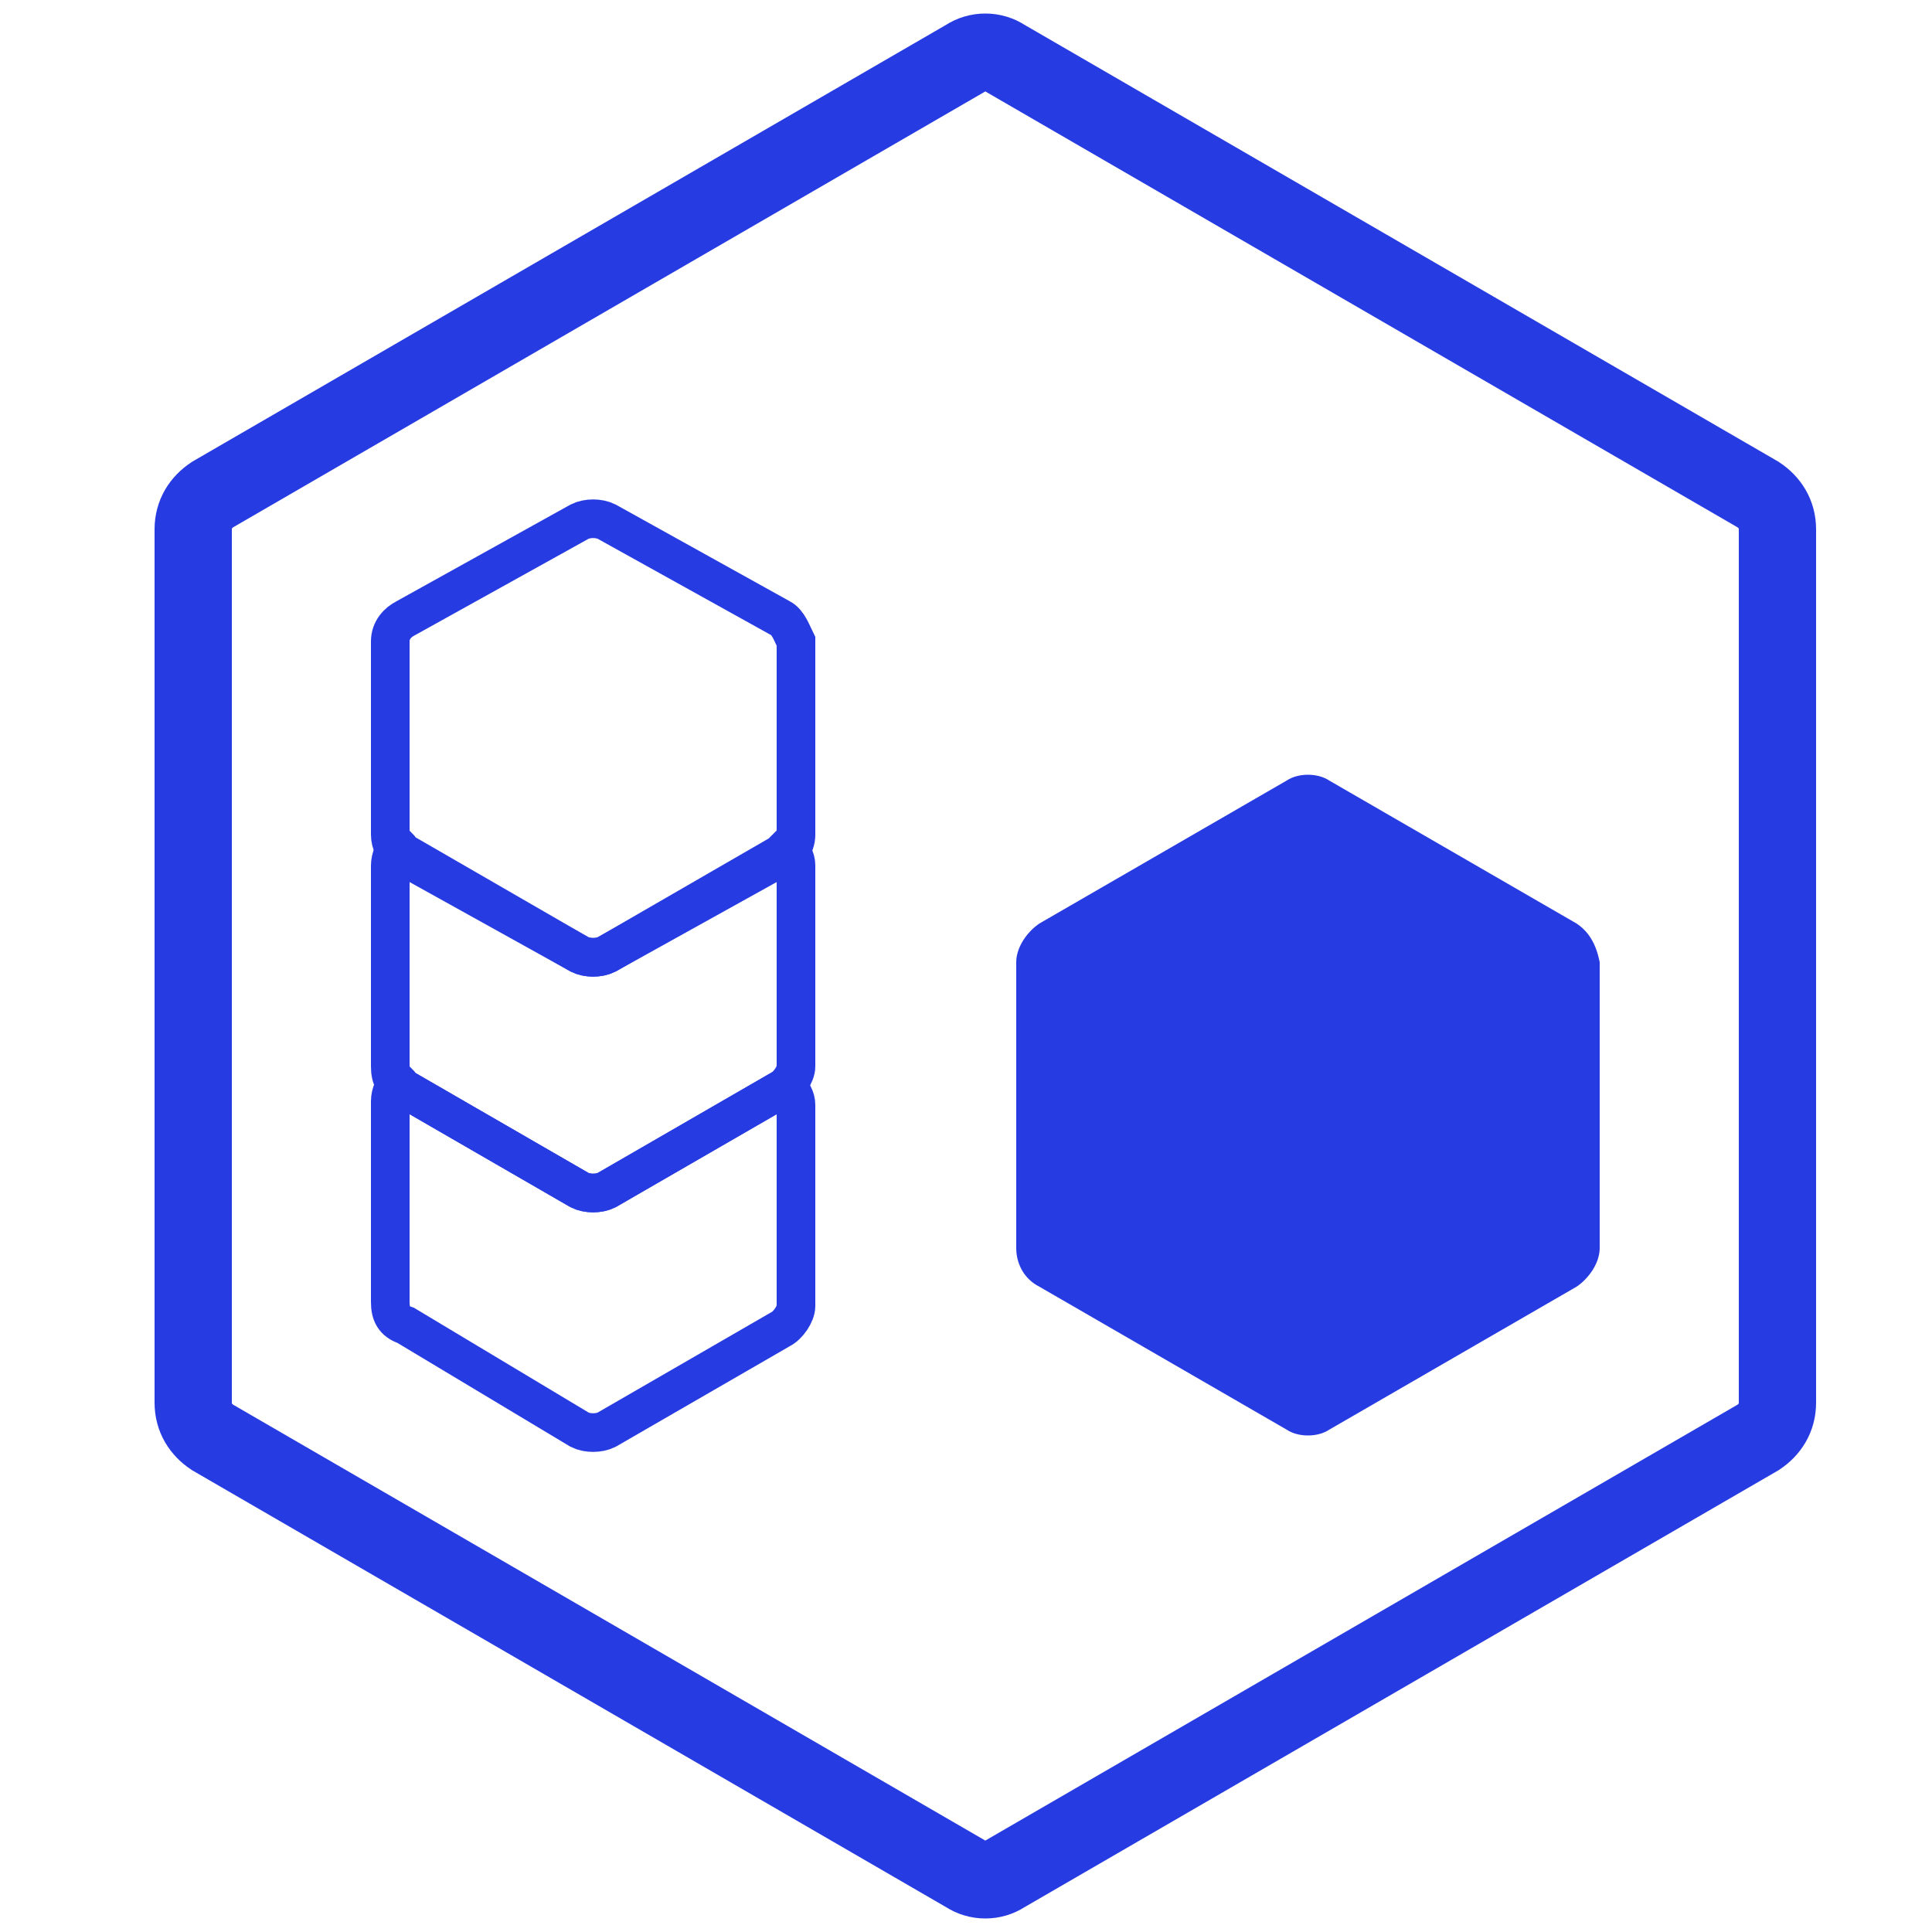
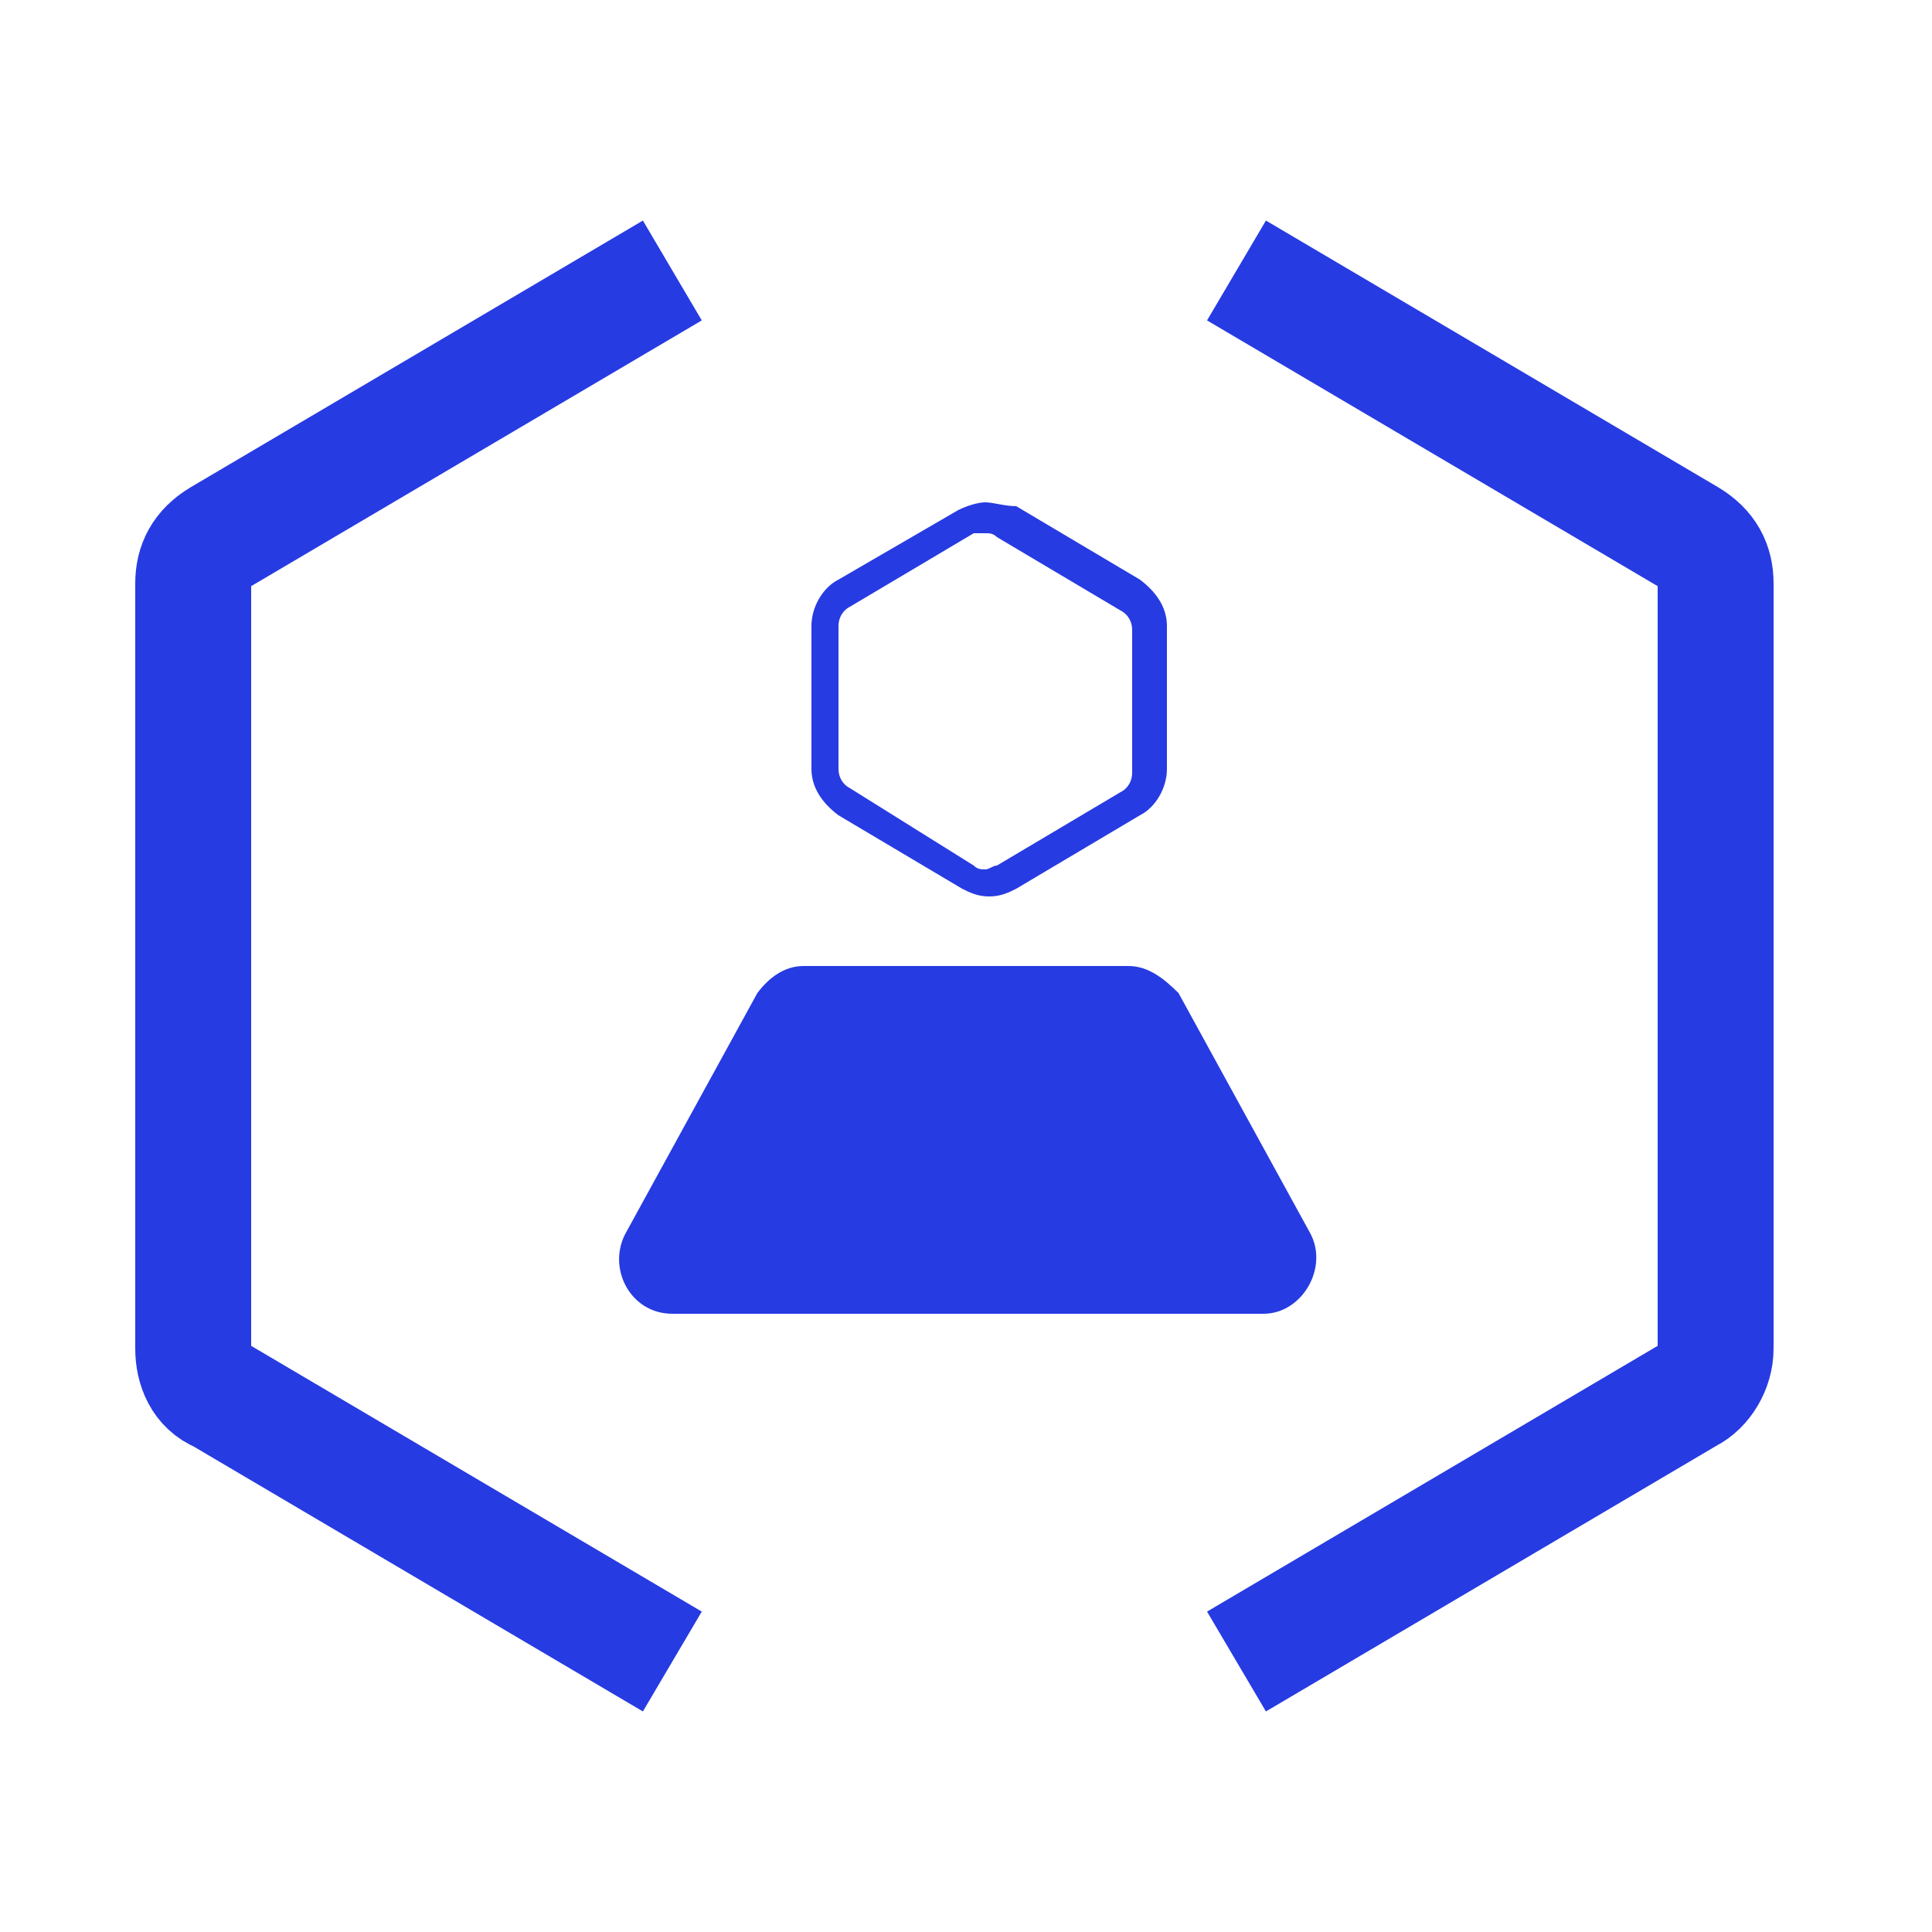
<svg xmlns="http://www.w3.org/2000/svg" version="1.1" x="0px" y="0px" viewBox="0 0 50 50" style="enable-background:new 0 0 50 50;" xml:space="preserve">
  <style type="text/css">
- 	.st0{fill:none;stroke:#273BE2;stroke-width:2;}
- 	.st1{fill:#273BE2;}
- 	.st2{fill:none;stroke:#273BE2;}
- 	.st3{display:none;}
- 	.st4{display:inline;}
+ 	.st0{display:none;}
+ 	.st1{display:inline;}
+ 	.st2{fill:none;stroke:#273BE2;stroke-width:2;}
+ 	.st3{fill:#273BE2;}
+ 	.st4{fill:none;stroke:#273BE2;}
	.st5{fill:none;stroke:#273BE2;stroke-width:3;}
	.st6{fill:#F8F8F8;stroke:#273BE2;}
	.st7{display:inline;fill:none;stroke:#273BE2;}
	.st8{display:inline;fill:#273BE2;}
	.st9{fill:none;stroke:#273BE2;stroke-width:4;}
</style>
-   <g id="Layer_1">
-     <g>
-       <path id="Stroke-1" class="st0" d="M45.5,12.8L26,1.5c-0.3-0.2-0.7-0.2-1,0L5.5,12.8C5.2,13,5,13.3,5,13.7v22.6    c0,0.4,0.2,0.7,0.5,0.9L25,48.5c0.3,0.2,0.7,0.2,1,0l19.5-11.3c0.3-0.2,0.5-0.5,0.5-0.9V13.7C46,13.3,45.8,13,45.5,12.8z" />
-       <path id="Stroke-3" class="st1" d="M40.8,23.9l-6.4-3.7c-0.3-0.2-0.8-0.2-1.1,0l-6.4,3.7c-0.3,0.2-0.6,0.6-0.6,1v7.4    c0,0.4,0.2,0.8,0.6,1l6.4,3.7c0.3,0.2,0.8,0.2,1.1,0l6.4-3.7c0.3-0.2,0.6-0.6,0.6-1v-7.4C41.3,24.4,41.1,24.1,40.8,23.9z" />
-       <path id="Stroke-5" class="st2" d="M20.2,16l-4.5-2.5c-0.2-0.1-0.5-0.1-0.7,0L10.5,16c-0.2,0.1-0.4,0.3-0.4,0.6v5    c0,0.2,0.1,0.5,0.4,0.6l4.5,2.5c0.2,0.1,0.5,0.1,0.7,0l4.5-2.5c0.2-0.1,0.4-0.3,0.4-0.6v-5C20.5,16.4,20.4,16.1,20.2,16z" />
-       <path id="Stroke-7" class="st2" d="M20.2,22.1l-4.5,2.6c-0.2,0.1-0.5,0.1-0.7,0l-4.5-2.6c-0.1,0-0.1-0.1-0.2-0.2    c-0.1,0.1-0.2,0.3-0.2,0.5v5.2c0,0.3,0.1,0.5,0.4,0.6l4.5,2.6c0.2,0.1,0.5,0.1,0.7,0l4.5-2.6c0.2-0.1,0.4-0.4,0.4-0.6v-5.2    c0-0.2-0.1-0.3-0.2-0.5C20.3,22,20.3,22,20.2,22.1z" />
-       <path id="Stroke-9" class="st2" d="M20.2,28.2l-4.5,2.6c-0.2,0.1-0.5,0.1-0.7,0l-4.5-2.6c-0.1,0-0.1-0.1-0.2-0.2    c-0.1,0.1-0.2,0.3-0.2,0.5v5.2c0,0.3,0.1,0.5,0.4,0.6L15,37c0.2,0.1,0.5,0.1,0.7,0l4.5-2.6c0.2-0.1,0.4-0.4,0.4-0.6v-5.2    c0-0.2-0.1-0.3-0.2-0.5C20.3,28.1,20.3,28.2,20.2,28.2z" />
+   <g id="Layer_1" class="st0">
+     <g class="st1">
+       <path id="Stroke-1" class="st2" d="M45.5,12.8L26,1.5c-0.3-0.2-0.7-0.2-1,0L5.5,12.8C5.2,13,5,13.3,5,13.7v22.6    c0,0.4,0.2,0.7,0.5,0.9L25,48.5c0.3,0.2,0.7,0.2,1,0l19.5-11.3c0.3-0.2,0.5-0.5,0.5-0.9V13.7C46,13.3,45.8,13,45.5,12.8z" />
+       <path id="Stroke-3" class="st3" d="M40.8,23.9l-6.4-3.7c-0.3-0.2-0.8-0.2-1.1,0l-6.4,3.7c-0.3,0.2-0.6,0.6-0.6,1v7.4    c0,0.4,0.2,0.8,0.6,1l6.4,3.7c0.3,0.2,0.8,0.2,1.1,0l6.4-3.7c0.3-0.2,0.6-0.6,0.6-1v-7.4C41.3,24.4,41.1,24.1,40.8,23.9z" />
+       <path id="Stroke-5" class="st4" d="M20.2,16l-4.5-2.5c-0.2-0.1-0.5-0.1-0.7,0L10.5,16c-0.2,0.1-0.4,0.3-0.4,0.6v5    c0,0.2,0.1,0.5,0.4,0.6l4.5,2.5c0.2,0.1,0.5,0.1,0.7,0l4.5-2.5c0.2-0.1,0.4-0.3,0.4-0.6v-5C20.5,16.4,20.4,16.1,20.2,16z" />
+       <path id="Stroke-7" class="st4" d="M20.2,22.1l-4.5,2.6c-0.2,0.1-0.5,0.1-0.7,0l-4.5-2.6c-0.1,0-0.1-0.1-0.2-0.2    c-0.1,0.1-0.2,0.3-0.2,0.5v5.2c0,0.3,0.1,0.5,0.4,0.6l4.5,2.6c0.2,0.1,0.5,0.1,0.7,0l4.5-2.6c0.2-0.1,0.4-0.4,0.4-0.6v-5.2    c0-0.2-0.1-0.3-0.2-0.5C20.3,22,20.3,22,20.2,22.1z" />
+       <path id="Stroke-9" class="st4" d="M20.2,28.2l-4.5,2.6c-0.2,0.1-0.5,0.1-0.7,0l-4.5-2.6c-0.1,0-0.1-0.1-0.2-0.2    c-0.1,0.1-0.2,0.3-0.2,0.5v5.2c0,0.3,0.1,0.5,0.4,0.6L15,37c0.2,0.1,0.5,0.1,0.7,0l4.5-2.6c0.2-0.1,0.4-0.4,0.4-0.6v-5.2    c0-0.2-0.1-0.3-0.2-0.5C20.3,28.1,20.3,28.2,20.2,28.2z" />
    </g>
  </g>
-   <g id="Layer_2_1_" class="st3">
-     <g id="Page-1_1_" class="st4">
+   <g id="Layer_2_1_" class="st0">
+     <g id="Page-1_1_" class="st1">
      <g id="Group-14" transform="translate(2, 2)">
        <g id="Group-14-Copy">
          <polygon id="Stroke-4" class="st5" points="22.8,26 14.4,30.9 14.4,40.6 22.8,45.5 31.3,40.6 31.3,30.9     " />
          <polygon id="Stroke-6" class="st5" points="20,21.1 20,11.4 11.6,6.5 3.1,11.4 3.1,21.1 11.6,26     " />
          <polygon id="Stroke-8" class="st5" points="20,24.4 11.6,19.5 3.1,24.4 3.1,34.1 11.6,39 20,34.1     " />
          <polygon id="Stroke-10" class="st5" points="25.7,24.4 25.7,34.1 34.1,39 42.6,34.1 42.6,24.4 34.1,19.5     " />
          <polygon id="Stroke-12" class="st5" points="25.7,21.1 34.1,26 42.6,21.1 42.6,11.4 34.1,6.5 25.7,11.4     " />
          <polygon id="Stroke-1_1_" class="st5" points="22.9,19.7 31.4,14.8 31.4,5.1 22.9,0.2 14.4,5.1 14.4,14.8     " />
        </g>
        <g id="Group-15-Copy-2" transform="translate(8.115942, 9.275362)">
          <polygon id="Fill-3_2_" class="st6" points="14.7,26.9 26.3,20.3 26.3,7 14.7,0.4 3.2,7 3.2,20.3     " />
-           <polygon id="Fill-3_1_" class="st1" points="14.7,19.3 19.6,16.5 19.6,10.8 14.7,8 9.8,10.8 9.8,16.5     " />
+           <polygon id="Fill-3_1_" class="st3" points="14.7,19.3 19.6,16.5 19.6,10.8 14.7,8 9.8,10.8 9.8,16.5     " />
        </g>
      </g>
    </g>
  </g>
-   <g id="Layer_3" class="st3">
-     <g id="Page-1" class="st4">
+   <g id="Layer_3">
+     <g id="Page-1">
      <g id="Group-9-Copy" transform="translate(2, 2)">
-         <path id="Fill-1" class="st1" d="M23.5,11c-0.2,0-0.5,0.1-0.7,0.2L19.7,13c-0.4,0.2-0.7,0.7-0.7,1.2v3.7c0,0.5,0.3,0.9,0.7,1.2     l3.2,1.9c0.2,0.1,0.4,0.2,0.7,0.2s0.5-0.1,0.7-0.2l3.2-1.9c0.4-0.2,0.7-0.7,0.7-1.2v-3.7c0-0.5-0.3-0.9-0.7-1.2l-3.2-1.9     C24,11.1,23.7,11,23.5,11 M23.5,11.8c0.1,0,0.2,0,0.3,0.1l3.2,1.9c0.2,0.1,0.3,0.3,0.3,0.5v3.7c0,0.2-0.1,0.4-0.3,0.5l-3.2,1.9     c-0.1,0-0.2,0.1-0.3,0.1s-0.2,0-0.3-0.1L20,18.4c-0.2-0.1-0.3-0.3-0.3-0.5v-3.7c0-0.2,0.1-0.4,0.3-0.5l3.2-1.9     C23.3,11.8,23.4,11.8,23.5,11.8" />
-         <path id="Fill-3" class="st1" d="M27.2,23h-8.4c-0.5,0-0.9,0.3-1.2,0.7l-3.4,6.2c-0.5,0.9,0.1,2.1,1.2,2.1h15.3     c1,0,1.7-1.2,1.2-2.1l-3.4-6.2C28.1,23.3,27.7,23,27.2,23" />
+         <path id="Fill-1" class="st3" d="M23.5,11c-0.2,0-0.5,0.1-0.7,0.2L19.7,13c-0.4,0.2-0.7,0.7-0.7,1.2v3.7c0,0.5,0.3,0.9,0.7,1.2     l3.2,1.9c0.2,0.1,0.4,0.2,0.7,0.2s0.5-0.1,0.7-0.2l3.2-1.9c0.4-0.2,0.7-0.7,0.7-1.2v-3.7c0-0.5-0.3-0.9-0.7-1.2l-3.2-1.9     C24,11.1,23.7,11,23.5,11 M23.5,11.8c0.1,0,0.2,0,0.3,0.1l3.2,1.9c0.2,0.1,0.3,0.3,0.3,0.5v3.7c0,0.2-0.1,0.4-0.3,0.5l-3.2,1.9     c-0.1,0-0.2,0.1-0.3,0.1s-0.2,0-0.3-0.1L20,18.4c-0.2-0.1-0.3-0.3-0.3-0.5v-3.7c0-0.2,0.1-0.4,0.3-0.5l3.2-1.9     C23.3,11.8,23.4,11.8,23.5,11.8" />
+         <path id="Fill-3" class="st3" d="M27.2,23h-8.4c-0.5,0-0.9,0.3-1.2,0.7l-3.4,6.2c-0.5,0.9,0.1,2.1,1.2,2.1h15.3     c1,0,1.7-1.2,1.2-2.1l-3.4-6.2C28.1,23.3,27.7,23,27.2,23" />
        <path id="Stroke-5_1_" class="st5" d="M30,41l11.7-6.9c0.4-0.2,0.7-0.7,0.7-1.2V13.1c0-0.5-0.2-0.9-0.7-1.2L30,5" />
        <path id="Stroke-7_1_" class="st5" d="M15.4,41L3.7,34.1C3.2,33.9,3,33.4,3,32.9V13.1c0-0.5,0.2-0.9,0.7-1.2L15.4,5" />
      </g>
    </g>
  </g>
-   <g id="Layer_4" class="st3">
-     <g id="Page-1_2_" class="st4">
+   <g id="Layer_4" class="st0">
+     <g id="Page-1_2_" class="st1">
      <g id="Group-8">
-         <path id="Fill-1_1_" class="st1" d="M25.2,14.2L16,19.6v10.8l9.2,5.4l9.2-5.4V19.6L25.2,14.2z M25.2,16.3l7.4,4.4v8.7l-7.4,4.4     l-7.4-4.4v-8.7L25.2,16.3z" />
-         <path id="Fill-2" class="st1" d="M25.7,5.5l-17.3,10v20l17.3,10l17.3-10v-20L25.7,5.5z M25.7,6l16.9,9.7v19.5L25.7,45L8.8,35.3     V15.8L25.7,6z" />
-         <polygon id="Fill-3_3_" class="st1" points="3,22.3 3,27.7 7.9,30.4 12.7,27.7 12.7,22.3 7.9,19.6    " />
-         <polygon id="Fill-4" class="st1" points="30,27.7 30,22.3 25.2,19.6 20.3,22.3 20.3,27.7 25.2,30.4    " />
-         <polygon id="Fill-5" class="st1" points="37.6,22.3 37.6,27.7 42.5,30.4 47.3,27.7 47.3,22.3 42.5,19.6    " />
-         <polygon id="Fill-6" class="st1" points="25.2,1.2 20.3,3.9 20.3,9.3 25.2,12 30,9.3 30,3.9    " />
-         <polygon id="Fill-7" class="st1" points="20.3,40.7 20.3,46.1 25.2,48.8 30,46.1 30,40.7 25.2,38    " />
+         <path id="Fill-1_1_" class="st3" d="M25.2,14.2L16,19.6v10.8l9.2,5.4l9.2-5.4V19.6L25.2,14.2z M25.2,16.3l7.4,4.4v8.7l-7.4,4.4     l-7.4-4.4v-8.7L25.2,16.3z" />
+         <path id="Fill-2" class="st3" d="M25.7,5.5l-17.3,10v20l17.3,10l17.3-10v-20L25.7,5.5z M25.7,6l16.9,9.7v19.5L25.7,45L8.8,35.3     V15.8L25.7,6z" />
+         <polygon id="Fill-3_3_" class="st3" points="3,22.3 3,27.7 7.9,30.4 12.7,27.7 12.7,22.3 7.9,19.6    " />
+         <polygon id="Fill-4" class="st3" points="30,27.7 30,22.3 25.2,19.6 20.3,22.3 20.3,27.7 25.2,30.4    " />
+         <polygon id="Fill-5" class="st3" points="37.6,22.3 37.6,27.7 42.5,30.4 47.3,27.7 47.3,22.3 42.5,19.6    " />
+         <polygon id="Fill-6" class="st3" points="25.2,1.2 20.3,3.9 20.3,9.3 25.2,12 30,9.3 30,3.9    " />
+         <polygon id="Fill-7" class="st3" points="20.3,40.7 20.3,46.1 25.2,48.8 30,46.1 30,40.7 25.2,38    " />
      </g>
    </g>
  </g>
-   <g id="Layer_5" class="st3">
+   <g id="Layer_5" class="st0">
    <polygon id="Stroke-1_2_" class="st7" points="11.7,28.2 11.7,21.8 6.2,18.5 0.7,21.8 0.7,28.2 6.2,31.5  " />
    <polygon id="Fill-3_4_" class="st8" points="20.4,18.1 20.4,32.6 33,39.9 45.6,32.6 45.6,18.1 33,10.8  " />
    <polygon id="Stroke-4_1_" class="st7" points="46,36.6 46,13.4 26,1.7 5.9,13.4 5.9,36.6 26,48.3  " />
  </g>
-   <g id="Layer_6" class="st3">
-     <g id="Page-1_3_" class="st4">
+   <g id="Layer_6" class="st0">
+     <g id="Page-1_3_" class="st1">
      <g id="Group-15" transform="translate(2, 2)">
-         <path id="Fill-1_2_" class="st1" d="M29.6,25.9v-5.8c0-0.4-0.2-0.7-0.5-0.9l-5-2.9c-0.3-0.2-0.7-0.2-1,0l-5,2.9     c-0.3,0.2-0.5,0.5-0.5,0.9v5.8c0,0.4,0.2,0.7,0.5,0.9l5,2.9c0.3,0.2,0.7,0.2,1,0l5-2.9C29.4,26.6,29.6,26.2,29.6,25.9" />
-         <path id="Stroke-3_1_" class="st2" d="M11.6,22.9v-7c0-0.1,0.1-0.2,0.2-0.3l11-6.3c0.2-0.1,0.5,0,0.5,0.3v2.2" />
-         <path id="Stroke-5_2_" class="st2" d="M29.5,33.2l-6.1,3.5c-0.1,0.1-0.2,0.1-0.3,0l-11-6.4c-0.2-0.1-0.2-0.5,0-0.6l1.9-1.1" />
-         <path id="Stroke-7_2_" class="st2" d="M29.2,12.3l6.1,3.5c0.1,0.1,0.2,0.2,0.2,0.3l0,12.8c0,0.3-0.3,0.4-0.5,0.3L33,28" />
+         <path id="Fill-1_2_" class="st3" d="M29.6,25.9v-5.8c0-0.4-0.2-0.7-0.5-0.9l-5-2.9c-0.3-0.2-0.7-0.2-1,0l-5,2.9     c-0.3,0.2-0.5,0.5-0.5,0.9v5.8c0,0.4,0.2,0.7,0.5,0.9l5,2.9c0.3,0.2,0.7,0.2,1,0l5-2.9C29.4,26.6,29.6,26.2,29.6,25.9" />
+         <path id="Stroke-3_1_" class="st4" d="M11.6,22.9v-7c0-0.1,0.1-0.2,0.2-0.3l11-6.3c0.2-0.1,0.5,0,0.5,0.3v2.2" />
+         <path id="Stroke-5_2_" class="st4" d="M29.5,33.2l-6.1,3.5c-0.1,0.1-0.2,0.1-0.3,0l-11-6.4c-0.2-0.1-0.2-0.5,0-0.6l1.9-1.1" />
+         <path id="Stroke-7_2_" class="st4" d="M29.2,12.3l6.1,3.5c0.1,0.1,0.2,0.2,0.2,0.3l0,12.8c0,0.3-0.3,0.4-0.5,0.3L33,28" />
        <path id="Stroke-9_1_" class="st5" d="M43.5,23.1v11.7c0,0.2-0.1,0.4-0.3,0.5L24.8,45.9c-0.4,0.2-0.9-0.1-0.9-0.5v-3.7" />
        <path id="Stroke-11" class="st5" d="M13.6,5.9l10.1-5.8c0.2-0.1,0.4-0.1,0.6,0l18.4,10.6c0.4,0.2,0.4,0.8,0,1l-3.2,1.8" />
        <path id="Stroke-13" class="st5" d="M13.9,40.9L3.8,35c-0.2-0.1-0.3-0.3-0.3-0.5l0-21.3c0-0.5,0.5-0.7,0.9-0.5l3.2,1.8" />
      </g>
    </g>
  </g>
-   <g id="Layer_7" class="st3">
-     <g id="Page-1_4_" class="st4">
+   <g id="Layer_7" class="st0">
+     <g id="Page-1_4_" class="st1">
      <g id="Group-13" transform="translate(2, 2)">
        <path id="Stroke-1_3_" class="st5" d="M4.5,6.8l-3,5.3c-0.4,0.7-0.4,1.6,0,2.3l3,5.3c0.4,0.7,1.1,1.1,1.9,1.1h6     c0.8,0,1.5-0.4,1.9-1.1l3-5.3c0.4-0.7,0.4-1.6,0-2.3l-3-5.3c-0.4-0.7-1.1-1.1-1.9-1.1h-6C5.6,5.7,4.9,6.1,4.5,6.8z" />
        <path id="Stroke-3_2_" class="st5" d="M32.7,6.8l-3,5.3c-0.4,0.7-0.4,1.6,0,2.3l3,5.3c0.4,0.7,1.1,1.1,1.9,1.1h6     c0.8,0,1.5-0.4,1.9-1.1l3-5.3c0.4-0.7,0.4-1.6,0-2.3l-3-5.3c-0.4-0.7-1.1-1.1-1.9-1.1h-6C33.8,5.7,33.1,6.1,32.7,6.8z" />
        <path id="Stroke-5_3_" class="st5" d="M32.9,39.8h3.5c0.6,0,1.2-0.3,1.5-0.8l1.8-2.9c0.3-0.5,0.3-1.2,0-1.7l-1.8-2.9     c-0.3-0.5-0.9-0.8-1.5-0.8h-3.5c-0.6,0-1.2,0.3-1.5,0.8l-1.8,2.9c-0.3,0.5-0.3,1.2,0,1.7l1.8,2.9C31.7,39.5,32.3,39.8,32.9,39.8z     " />
        <path id="Stroke-7_3_" class="st5" d="M10.6,39.8h3.5c0.6,0,1.2-0.3,1.5-0.8l1.8-2.9c0.3-0.5,0.3-1.2,0-1.7l-1.8-2.9     c-0.3-0.5-0.9-0.8-1.5-0.8h-3.5c-0.6,0-1.2,0.3-1.5,0.8l-1.8,2.9c-0.3,0.5-0.3,1.2,0,1.7L9.1,39C9.4,39.5,10,39.8,10.6,39.8z" />
-         <path id="Fill-9" class="st1" d="M17.6,21.5V26c0,0.6,0.3,1.2,0.8,1.5l3.9,2.3c0.5,0.3,1.2,0.3,1.7,0l3.9-2.3     c0.5-0.3,0.8-0.9,0.8-1.5v-4.5c0-0.6-0.3-1.2-0.8-1.5L24,17.7c-0.5-0.3-1.2-0.3-1.7,0L18.4,20C17.9,20.3,17.6,20.9,17.6,21.5" />
-         <path id="Stroke-11_1_" class="st2" d="M16.8,36.5h13.4c0.6,0,1.2-0.3,1.5-0.8l6.7-11.4c0.3-0.5,0.3-1.2,0-1.7l-6.7-11.4     c-0.3-0.5-0.9-0.8-1.5-0.8H16.8c-0.6,0-1.2,0.3-1.5,0.8L8.6,22.6c-0.3,0.5-0.3,1.2,0,1.7l6.7,11.4C15.6,36.2,16.2,36.5,16.8,36.5     z" />
+         <path id="Fill-9" class="st3" d="M17.6,21.5V26c0,0.6,0.3,1.2,0.8,1.5l3.9,2.3c0.5,0.3,1.2,0.3,1.7,0l3.9-2.3     c0.5-0.3,0.8-0.9,0.8-1.5v-4.5c0-0.6-0.3-1.2-0.8-1.5L24,17.7c-0.5-0.3-1.2-0.3-1.7,0L18.4,20C17.9,20.3,17.6,20.9,17.6,21.5" />
+         <path id="Stroke-11_1_" class="st4" d="M16.8,36.5h13.4c0.6,0,1.2-0.3,1.5-0.8l6.7-11.4c0.3-0.5,0.3-1.2,0-1.7l-6.7-11.4     c-0.3-0.5-0.9-0.8-1.5-0.8H16.8c-0.6,0-1.2,0.3-1.5,0.8L8.6,22.6c-0.3,0.5-0.3,1.2,0,1.7l6.7,11.4C15.6,36.2,16.2,36.5,16.8,36.5     z" />
      </g>
    </g>
  </g>
-   <g id="Layer_8" class="st3">
-     <g id="Page-1_5_" class="st4">
+   <g id="Layer_8" class="st0">
+     <g id="Page-1_5_" class="st1">
      <g id="Group-11-Copy-2">
-         <path id="Fill-1_3_" class="st1" d="M6.3,15.8l3.3,5.7c0.4,0.6,1.1,1,1.8,1h6.6c0.7,0,1.4-0.4,1.8-1l3.3-5.7     c0.4-0.6,0.4-1.4,0-2.1L19.7,8c-0.4-0.6-1.1-1-1.8-1h-6.6c-0.7,0-1.4,0.4-1.8,1l-3.3,5.7C5.9,14.4,5.9,15.2,6.3,15.8" />
+         <path id="Fill-1_3_" class="st3" d="M6.3,15.8l3.3,5.7c0.4,0.6,1.1,1,1.8,1h6.6c0.7,0,1.4-0.4,1.8-1l3.3-5.7     c0.4-0.6,0.4-1.4,0-2.1L19.7,8c-0.4-0.6-1.1-1-1.8-1h-6.6c-0.7,0-1.4,0.4-1.8,1l-3.3,5.7C5.9,14.4,5.9,15.2,6.3,15.8" />
        <path id="Stroke-3_3_" class="st9" d="M28.2,31l6.8,4c0.6,0.4,1.3,0.4,1.9,0l6.8-4" />
        <path id="Stroke-5_4_" class="st9" d="M28.2,12.3l6.7,3.9c0.7,0.4,1.5,0.4,2.1,0l6.7-3.9" />
        <path id="Stroke-7_4_" class="st9" d="M43.8,39.8l-6.8-4c-0.6-0.4-1.3-0.4-1.9,0l-6.8,4" />
-         <path id="Fill-9_1_" class="st1" d="M17.9,27.5h-6.6c-0.7,0-1.4,0.4-1.8,1l-3.3,5.7c-0.4,0.6-0.4,1.4,0,2.1L9.6,42     c0.4,0.6,1.1,1,1.8,1h6.6c0.7,0,1.4-0.4,1.8-1l3.3-5.7c0.4-0.6,0.4-1.4,0-2.1l-3.3-5.7C19.4,27.9,18.7,27.5,17.9,27.5 M17.9,28.5     c0.4,0,0.8,0.2,1,0.6l3.3,5.7c0.2,0.3,0.2,0.8,0,1.1l-3.3,5.7c-0.2,0.3-0.6,0.6-1,0.6h-6.6c-0.4,0-0.8-0.2-1-0.6l-3.3-5.7     c-0.2-0.3-0.2-0.8,0-1.1l3.3-5.7c0.2-0.3,0.6-0.6,1-0.6H17.9" />
+         <path id="Fill-9_1_" class="st3" d="M17.9,27.5h-6.6c-0.7,0-1.4,0.4-1.8,1l-3.3,5.7c-0.4,0.6-0.4,1.4,0,2.1L9.6,42     c0.4,0.6,1.1,1,1.8,1h6.6c0.7,0,1.4-0.4,1.8-1l3.3-5.7c0.4-0.6,0.4-1.4,0-2.1l-3.3-5.7C19.4,27.9,18.7,27.5,17.9,27.5 M17.9,28.5     c0.4,0,0.8,0.2,1,0.6l3.3,5.7c0.2,0.3,0.2,0.8,0,1.1l-3.3,5.7c-0.2,0.3-0.6,0.6-1,0.6h-6.6c-0.4,0-0.8-0.2-1-0.6l-3.3-5.7     c-0.2-0.3-0.2-0.8,0-1.1l3.3-5.7c0.2-0.3,0.6-0.6,1-0.6H17.9" />
      </g>
    </g>
  </g>
</svg>
